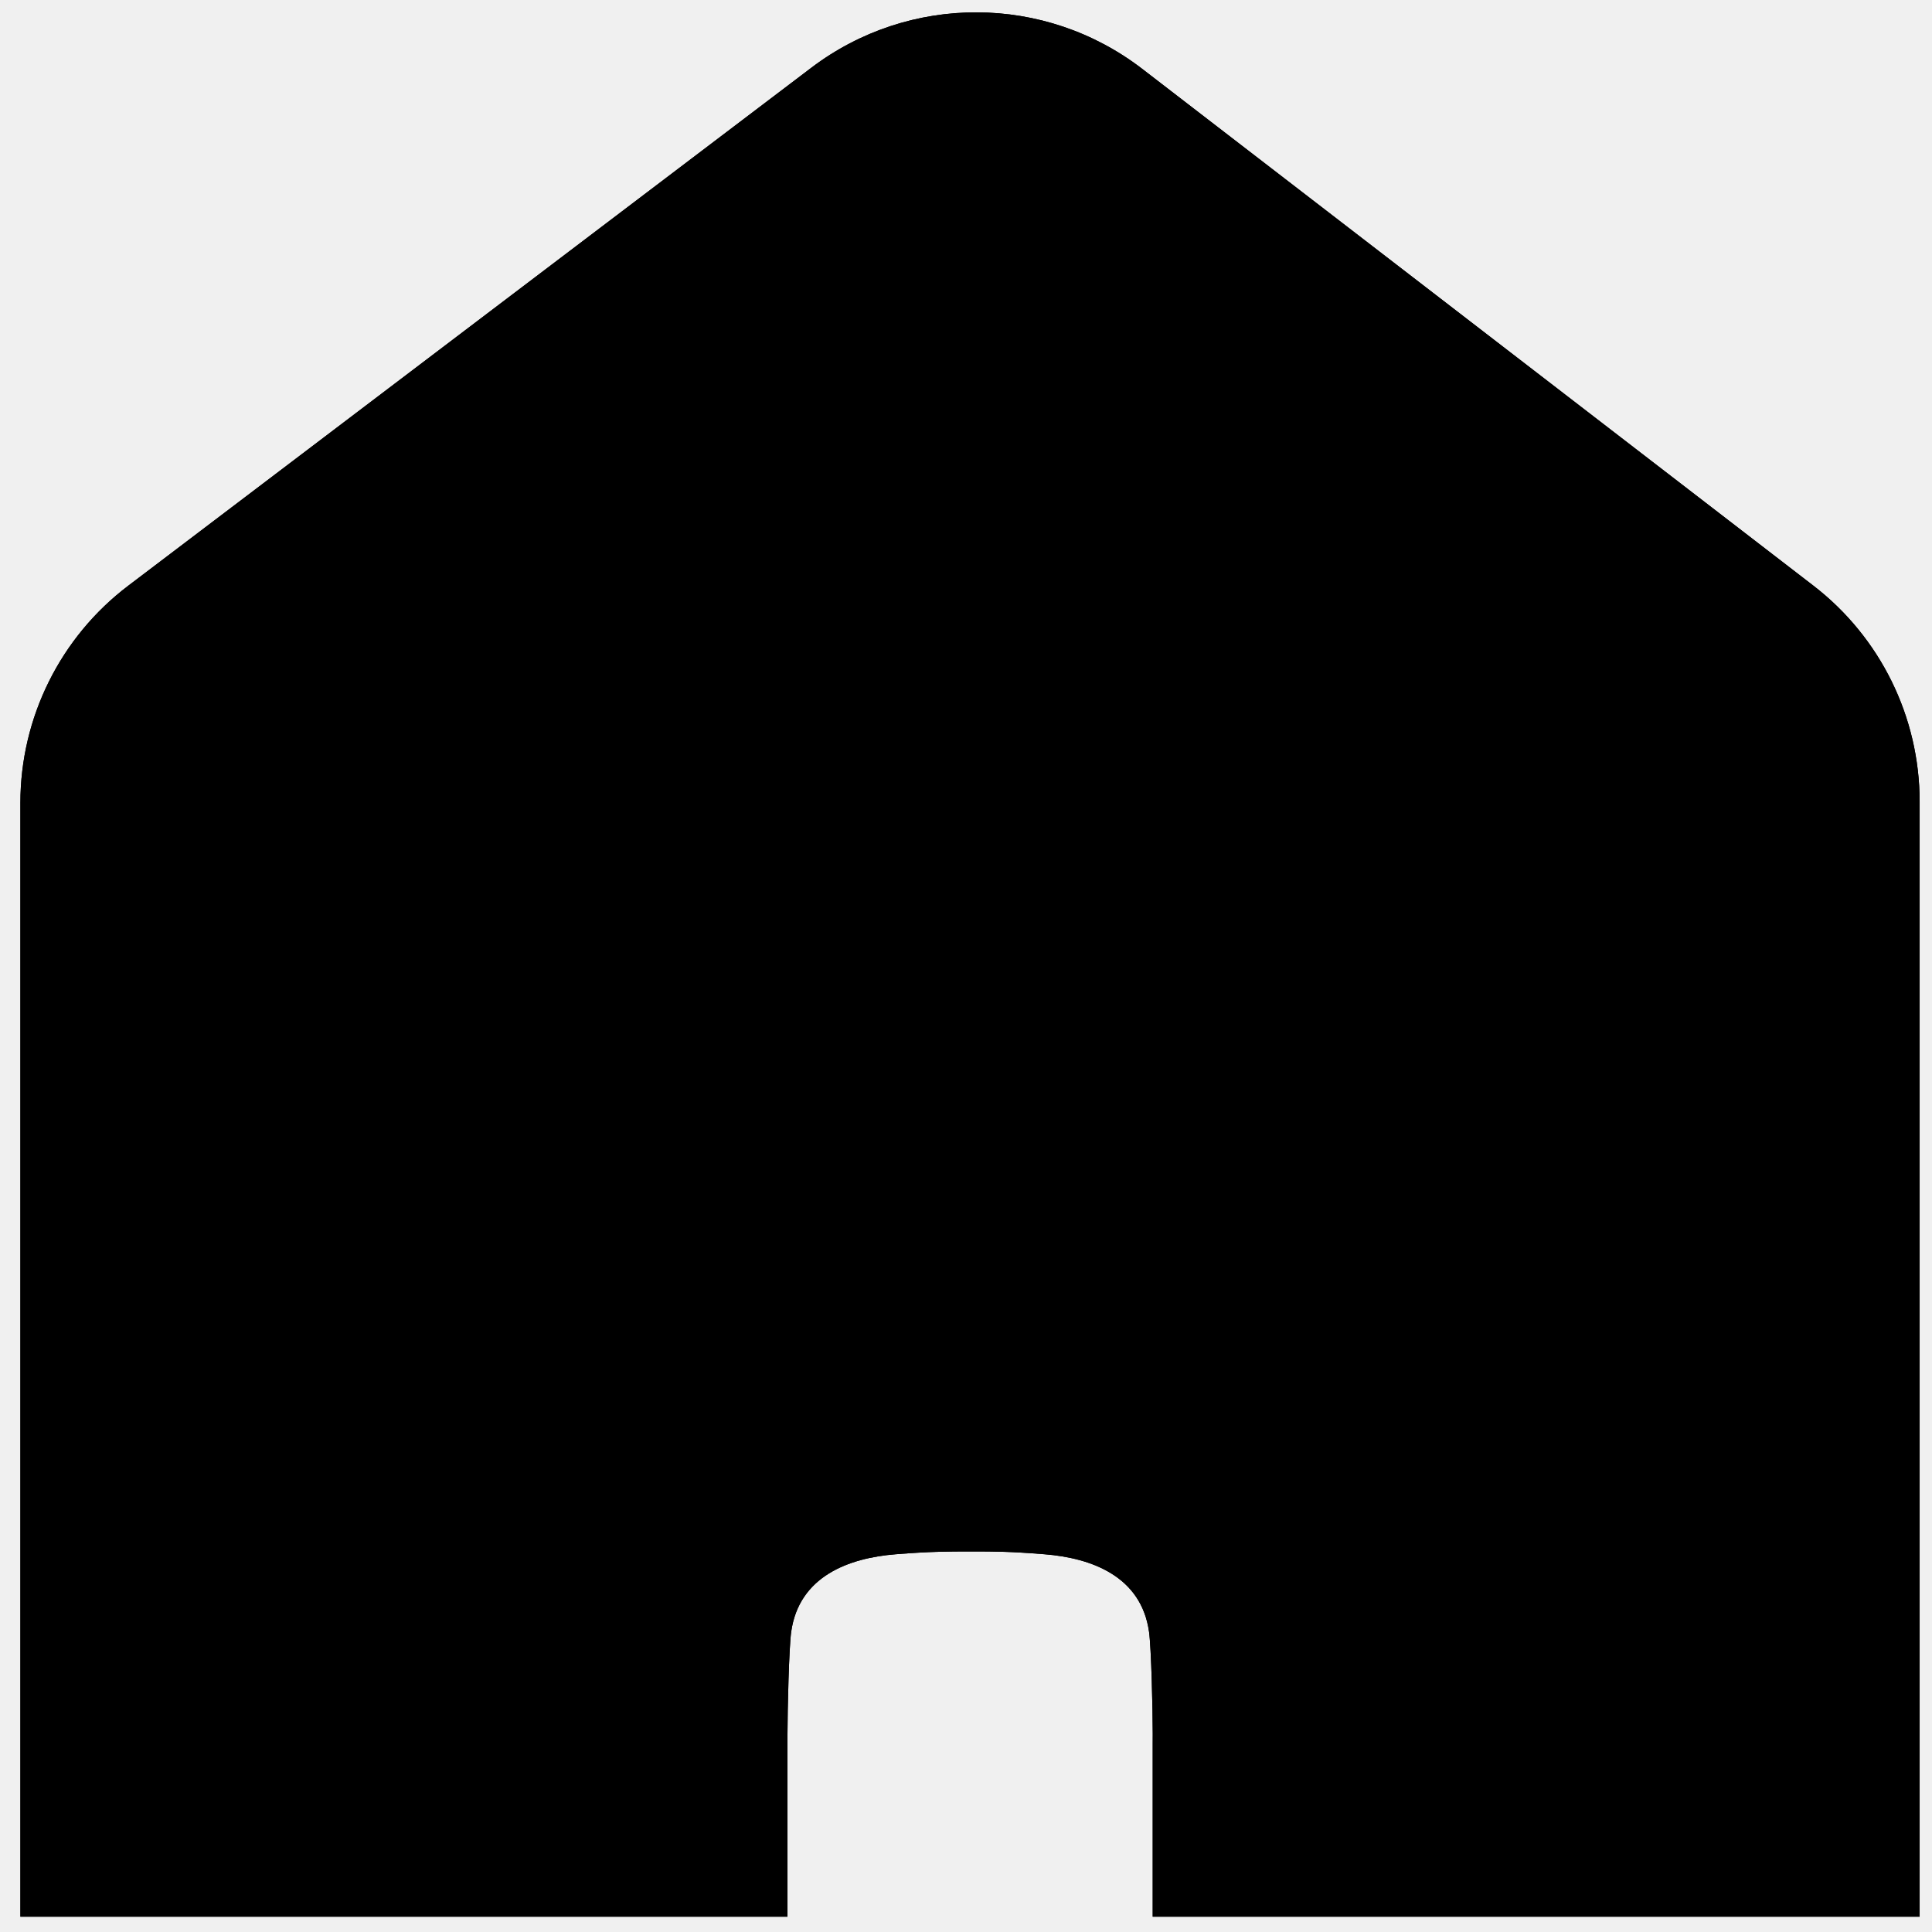
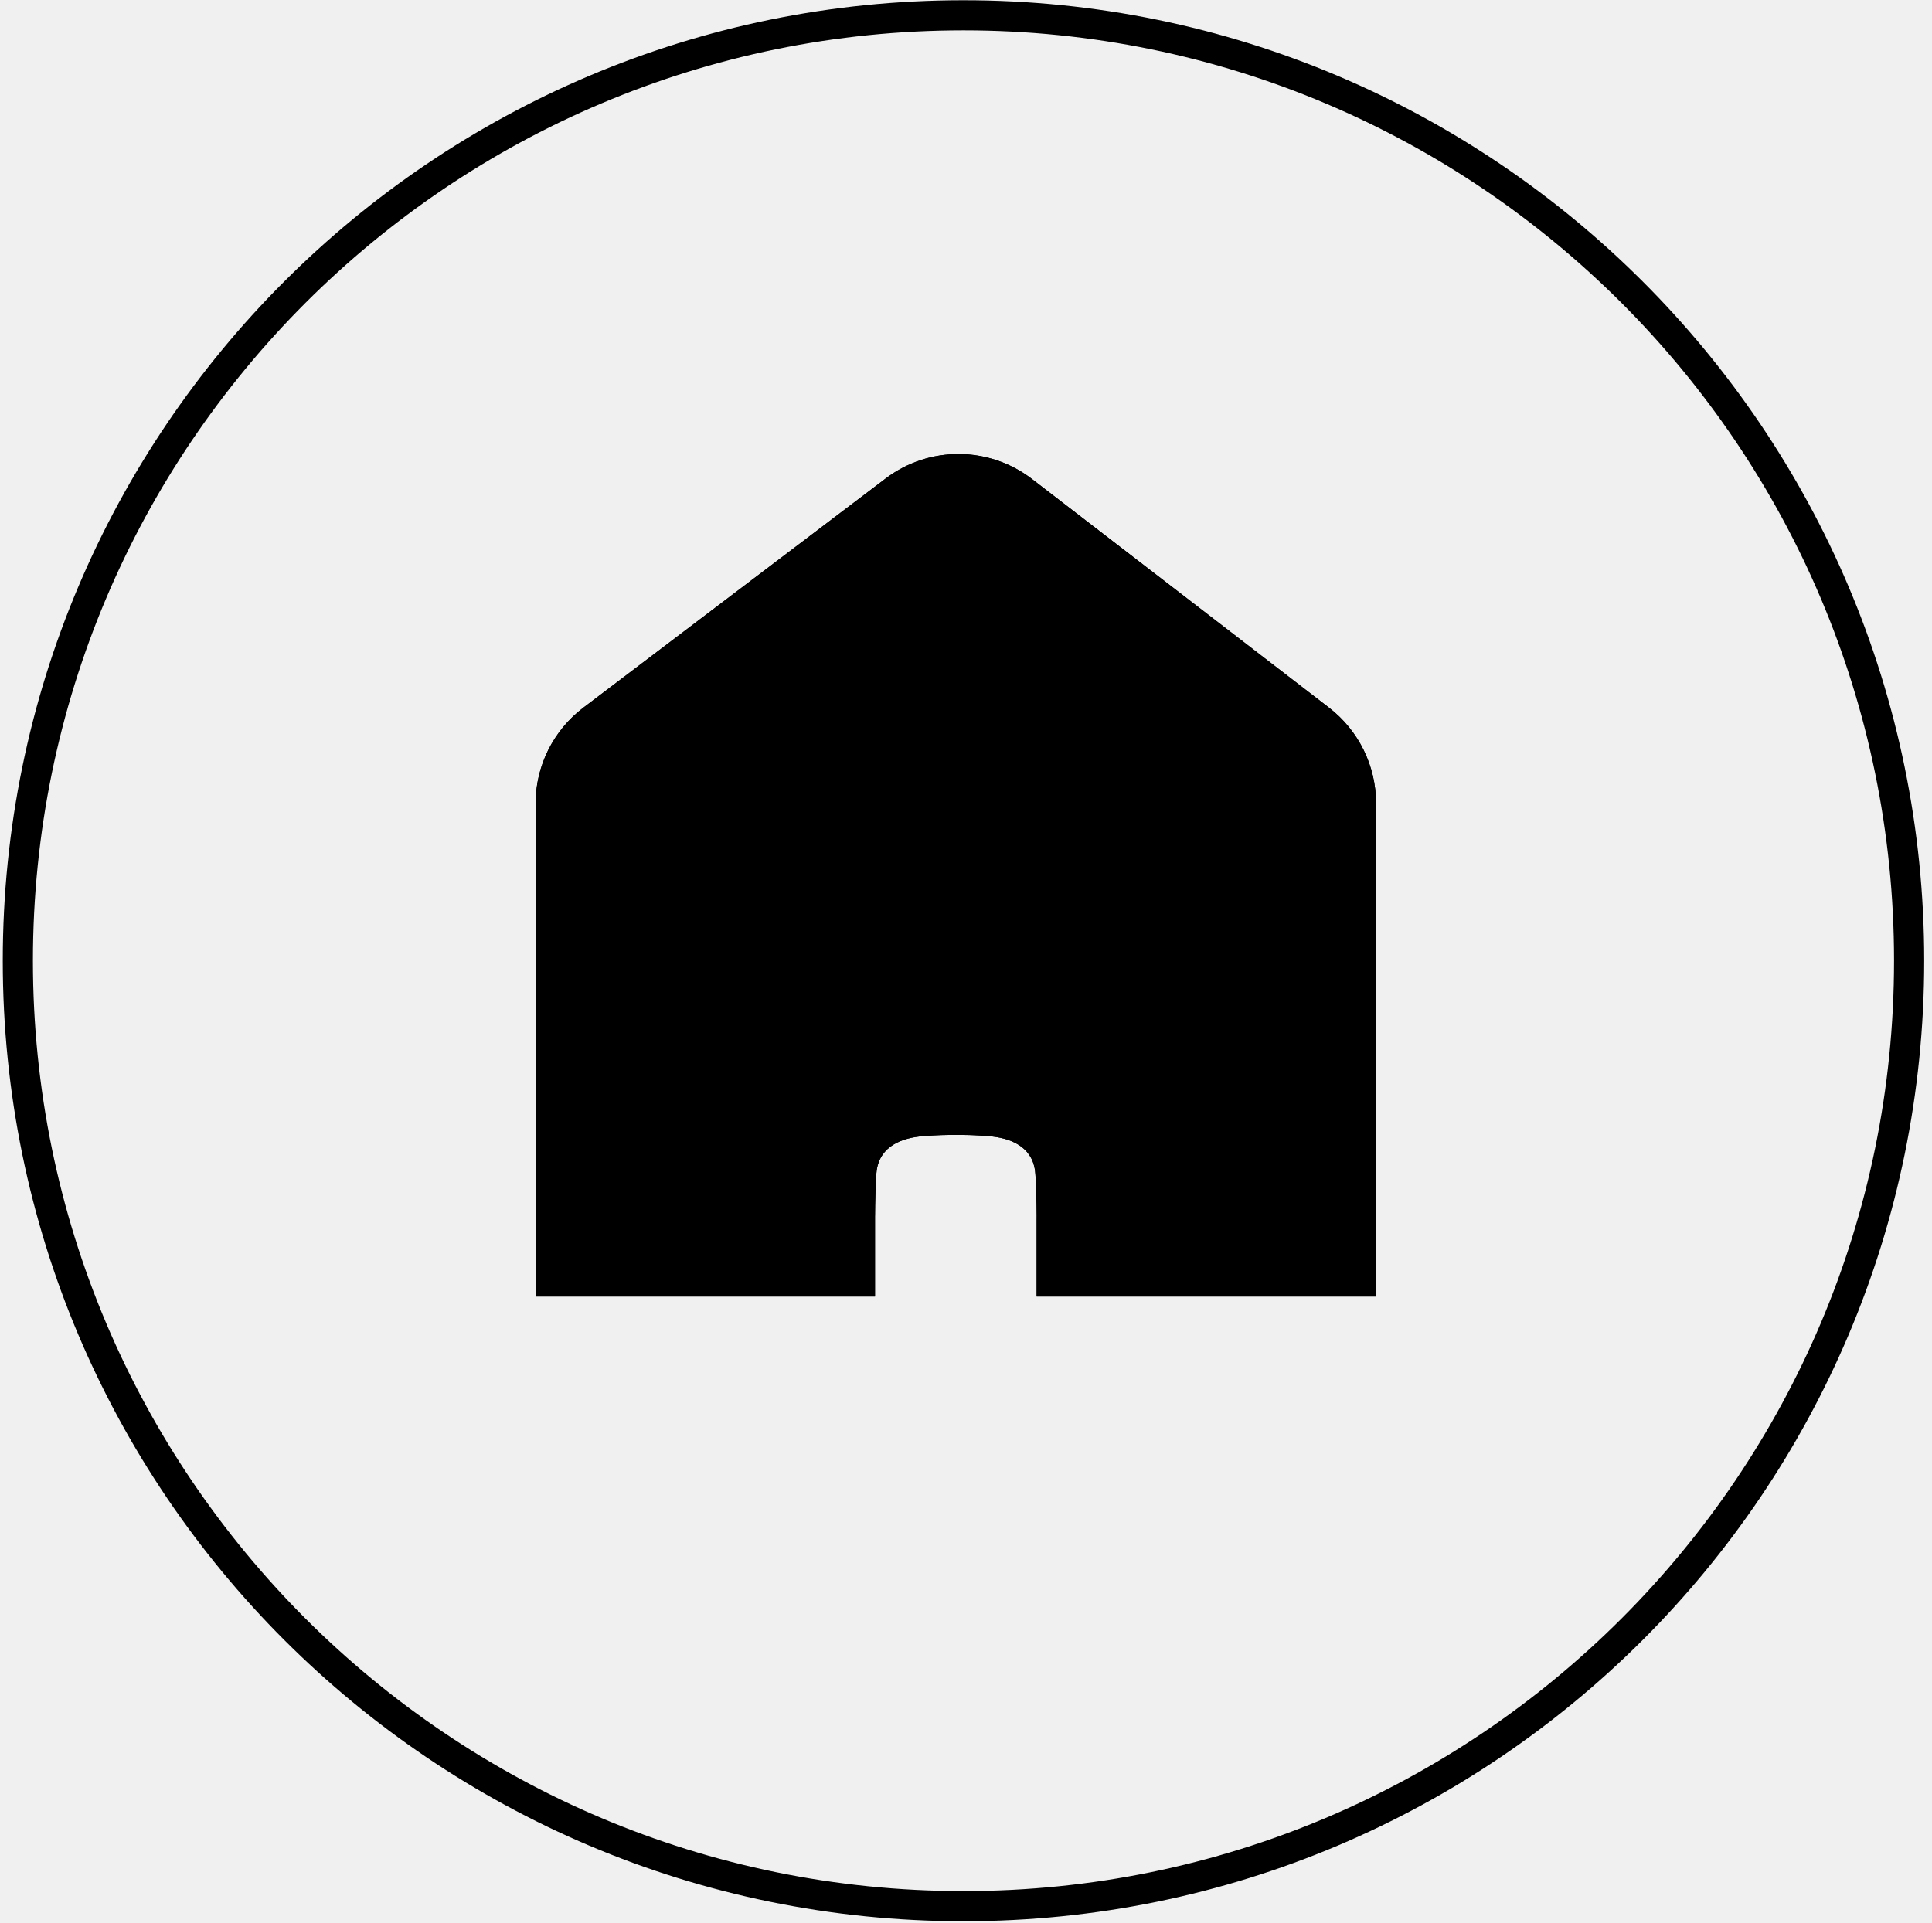
- <svg xmlns="http://www.w3.org/2000/svg" width="58" height="58" viewBox="0 0 58 58" fill="none">
-   <mask id="path-1-inside-1_112_1023" fill="white">
-     <path fill-rule="evenodd" clip-rule="evenodd" d="M0.612 57.54V24.104C0.612 21.543 1.811 19.129 3.852 17.582L24.356 2.034C27.298 -0.197 31.37 -0.182 34.295 2.071L54.438 17.581C56.45 19.13 57.629 21.526 57.629 24.066V57.54H34.605V52.331C34.606 52.222 34.606 52.124 34.606 52.043C34.606 51.341 34.563 49.472 34.495 48.989C34.261 47.321 32.769 46.772 31.36 46.66C30.323 46.577 29.886 46.576 29.166 46.576C28.446 46.576 27.925 46.577 26.887 46.66C25.479 46.772 23.987 47.321 23.752 48.989C23.685 49.472 23.641 51.341 23.641 52.043C23.641 52.048 23.641 52.053 23.641 52.059H23.64V57.54H0.612Z" />
+ <svg xmlns="http://www.w3.org/2000/svg" width="221" height="220" viewBox="0 0 221 220" fill="none">
+   <circle cx="110.212" cy="109.925" r="108.171" stroke="black" stroke-width="3.45" />
+   <mask id="path-2-inside-1_228_79" fill="white">
+     <path fill-rule="evenodd" clip-rule="evenodd" d="M61.262 148.348L61.262 91.969C61.262 87.65 63.284 83.581 66.725 80.972L101.3 54.755C106.26 50.993 113.126 51.019 118.059 54.817L152.023 80.97C155.416 83.583 157.404 87.623 157.404 91.905V148.348H61.262ZM118.58 139.555C118.582 139.374 118.583 139.212 118.583 139.076C118.583 137.892 118.51 134.741 118.396 133.927C118.001 131.114 115.485 130.188 113.11 129.999C111.36 129.86 110.624 129.858 109.41 129.858C108.196 129.858 107.317 129.86 105.568 129.999C103.192 130.188 100.677 131.114 100.281 133.927C100.167 134.741 100.094 137.892 100.094 139.076C100.094 139.085 100.094 139.094 100.094 139.104H100.091V148.348H118.58V139.555Z" />
  </mask>
-   <path fill-rule="evenodd" clip-rule="evenodd" d="M0.612 57.54V24.104C0.612 21.543 1.811 19.129 3.852 17.582L24.356 2.034C27.298 -0.197 31.37 -0.182 34.295 2.071L54.438 17.581C56.45 19.13 57.629 21.526 57.629 24.066V57.54H34.605V52.331C34.606 52.222 34.606 52.124 34.606 52.043C34.606 51.341 34.563 49.472 34.495 48.989C34.261 47.321 32.769 46.772 31.36 46.66C30.323 46.577 29.886 46.576 29.166 46.576C28.446 46.576 27.925 46.577 26.887 46.66C25.479 46.772 23.987 47.321 23.752 48.989C23.685 49.472 23.641 51.341 23.641 52.043C23.641 52.048 23.641 52.053 23.641 52.059H23.64V57.54H0.612Z" fill="black" />
-   <path d="M0.612 57.54H-3.481V61.632H0.612V57.54ZM3.852 17.582L6.324 20.843L6.324 20.843L3.852 17.582ZM24.356 2.034L21.884 -1.227L21.884 -1.227L24.356 2.034ZM34.295 2.071L36.792 -1.172L36.792 -1.172L34.295 2.071ZM54.438 17.581L56.934 14.338L56.934 14.338L54.438 17.581ZM57.629 57.54V61.632H61.721V57.54H57.629ZM34.605 57.54H30.512V61.632H34.605V57.54ZM34.605 52.331L30.512 52.288L30.512 52.31V52.331H34.605ZM34.495 48.989L30.442 49.559L30.442 49.559L34.495 48.989ZM31.36 46.66L31.035 50.739L31.035 50.739L31.36 46.66ZM26.887 46.66L27.212 50.739L27.212 50.739L26.887 46.66ZM23.752 48.989L27.805 49.559L27.805 49.559L23.752 48.989ZM23.641 52.059V56.151H27.738L27.734 52.055L23.641 52.059ZM23.64 52.059V47.967H19.547V52.059H23.64ZM23.64 57.54V61.632H27.732V57.54H23.64ZM-3.481 24.104V57.54H4.704V24.104H-3.481ZM1.379 14.321C-1.682 16.642 -3.481 20.262 -3.481 24.104H4.704C4.704 22.823 5.304 21.617 6.324 20.843L1.379 14.321ZM21.884 -1.227L1.379 14.321L6.324 20.843L26.829 5.295L21.884 -1.227ZM36.792 -1.172C32.404 -4.551 26.297 -4.573 21.884 -1.227L26.829 5.295C28.3 4.18 30.336 4.187 31.798 5.313L36.792 -1.172ZM56.934 14.338L36.792 -1.172L31.798 5.313L51.941 20.823L56.934 14.338ZM61.721 24.066C61.721 20.256 59.953 16.663 56.934 14.338L51.941 20.823C52.947 21.598 53.536 22.796 53.536 24.066H61.721ZM61.721 57.54V24.066H53.536V57.54H61.721ZM34.605 61.632H57.629V53.447H34.605V61.632ZM30.512 52.331V57.54H38.697V52.331H30.512ZM30.514 52.043C30.514 52.106 30.513 52.189 30.512 52.288L38.697 52.374C38.698 52.255 38.699 52.143 38.699 52.043H30.514ZM30.442 49.559C30.432 49.483 30.44 49.527 30.454 49.79C30.466 50.003 30.477 50.271 30.486 50.562C30.504 51.149 30.514 51.747 30.514 52.043H38.699C38.699 51.419 38.663 49.242 38.548 48.42L30.442 49.559ZM31.035 50.739C31.189 50.752 31.287 50.772 31.333 50.784C31.382 50.798 31.324 50.789 31.206 50.716C31.078 50.636 30.885 50.482 30.715 50.231C30.54 49.972 30.465 49.722 30.442 49.559L38.548 48.42C38.247 46.279 37.044 44.708 35.53 43.766C34.177 42.925 32.724 42.663 31.685 42.58L31.035 50.739ZM29.166 50.669C29.823 50.669 30.143 50.668 31.035 50.739L31.685 42.58C30.502 42.486 29.949 42.484 29.166 42.484V50.669ZM27.212 50.739C28.096 50.669 28.496 50.669 29.166 50.669V42.484C28.396 42.484 27.754 42.485 26.562 42.58L27.212 50.739ZM27.805 49.559C27.782 49.722 27.707 49.972 27.532 50.231C27.362 50.482 27.17 50.636 27.041 50.716C26.924 50.789 26.866 50.798 26.914 50.784C26.961 50.772 27.058 50.752 27.212 50.739L26.562 42.58C25.524 42.663 24.07 42.925 22.718 43.766C21.204 44.708 20 46.279 19.7 48.42L27.805 49.559ZM27.734 52.043C27.734 51.747 27.744 51.149 27.762 50.562C27.771 50.271 27.782 50.003 27.793 49.79C27.807 49.527 27.816 49.483 27.805 49.559L19.7 48.42C19.584 49.242 19.549 51.419 19.549 52.043H27.734ZM27.734 52.055C27.734 52.051 27.734 52.047 27.734 52.043H19.549C19.549 52.049 19.549 52.056 19.549 52.063L27.734 52.055ZM23.64 56.151H23.641V47.967H23.64V56.151ZM27.732 57.54V52.059H19.547V57.54H27.732ZM0.612 61.632H23.64V53.447H0.612V61.632Z" fill="black" mask="url(#path-1-inside-1_112_1023)" />
+   <path fill-rule="evenodd" clip-rule="evenodd" d="M61.262 148.348L61.262 91.969C61.262 87.65 63.284 83.581 66.725 80.972L101.3 54.755C106.26 50.993 113.126 51.019 118.059 54.817L152.023 80.97C155.416 83.583 157.404 87.623 157.404 91.905V148.348H61.262ZM118.58 139.555C118.582 139.374 118.583 139.212 118.583 139.076C118.583 137.892 118.51 134.741 118.396 133.927C118.001 131.114 115.485 130.188 113.11 129.999C111.36 129.86 110.624 129.858 109.41 129.858C108.196 129.858 107.317 129.86 105.568 129.999C103.192 130.188 100.677 131.114 100.281 133.927C100.167 134.741 100.094 137.892 100.094 139.076C100.094 139.085 100.094 139.094 100.094 139.104H100.091V148.348H118.58V139.555Z" fill="black" />
+   <path d="M61.262 91.969L54.361 91.969L61.262 91.969ZM61.262 148.348L54.361 148.348L54.361 155.249H61.262V148.348ZM66.725 80.972L62.555 75.473L62.555 75.473L66.725 80.972ZM101.3 54.755L105.469 60.254L105.469 60.254L101.3 54.755ZM118.059 54.817L122.269 49.35L122.269 49.35L118.059 54.817ZM152.023 80.97L147.813 86.438L147.813 86.438L152.023 80.97ZM157.404 148.348V155.249H164.305V148.348H157.404ZM118.58 139.555L111.68 139.484L111.679 139.519V139.555H118.58ZM118.396 133.927L125.229 132.967L125.229 132.967L118.396 133.927ZM113.11 129.999L113.657 123.12L113.657 123.12L113.11 129.999ZM105.568 129.999L105.02 123.12L105.02 123.12L105.568 129.999ZM100.281 133.927L93.448 132.967L93.448 132.967L100.281 133.927ZM100.094 139.104V146.005H107L106.995 139.098L100.094 139.104ZM100.091 139.104V132.203H93.191V139.104H100.091ZM100.091 148.348H93.191V155.249H100.091V148.348ZM118.58 148.348V155.249H125.481V148.348H118.58ZM54.361 91.969L54.361 148.348L68.163 148.348L68.163 91.969L54.361 91.969ZM62.555 75.473C57.394 79.387 54.361 85.491 54.361 91.969L68.163 91.969C68.163 89.81 69.174 87.775 70.894 86.47L62.555 75.473ZM97.13 49.256L62.555 75.473L70.894 86.47L105.469 60.254L97.13 49.256ZM122.269 49.35C114.869 43.652 104.572 43.614 97.13 49.256L105.469 60.254C107.949 58.373 111.382 58.386 113.849 60.285L122.269 49.35ZM156.233 75.502L122.269 49.35L113.849 60.285L147.813 86.438L156.233 75.502ZM164.305 91.905C164.305 85.481 161.323 79.422 156.233 75.502L147.813 86.438C149.509 87.744 150.503 89.764 150.503 91.905H164.305ZM164.305 148.348V91.905H150.503V148.348H164.305ZM61.262 155.249H157.404V141.448H61.262V155.249ZM111.682 139.076C111.682 139.181 111.681 139.318 111.68 139.484L125.48 139.626C125.483 139.429 125.484 139.242 125.484 139.076H111.682ZM111.562 134.887C111.544 134.759 111.559 134.834 111.582 135.277C111.602 135.636 111.62 136.089 111.635 136.579C111.666 137.569 111.682 138.577 111.682 139.076H125.484C125.484 138.023 125.424 134.353 125.229 132.967L111.562 134.887ZM112.562 136.878C112.821 136.898 112.986 136.932 113.064 136.954C113.146 136.976 113.048 136.962 112.85 136.838C112.633 136.703 112.309 136.444 112.022 136.021C111.727 135.584 111.601 135.163 111.562 134.887L125.229 132.967C124.722 129.357 122.693 126.707 120.141 125.12C117.86 123.701 115.408 123.259 113.657 123.12L112.562 136.878ZM109.41 136.759C110.518 136.759 111.058 136.758 112.562 136.878L113.657 123.12C111.662 122.961 110.73 122.957 109.41 122.957V136.759ZM106.115 136.878C107.605 136.759 108.28 136.759 109.41 136.759V122.957C108.112 122.957 107.029 122.96 105.02 123.12L106.115 136.878ZM107.115 134.887C107.076 135.163 106.951 135.584 106.655 136.021C106.368 136.444 106.044 136.703 105.827 136.838C105.629 136.962 105.531 136.976 105.613 136.954C105.691 136.932 105.856 136.898 106.115 136.878L105.02 123.12C103.269 123.259 100.817 123.701 98.536 125.12C95.984 126.707 93.955 129.357 93.448 132.967L107.115 134.887ZM106.995 139.076C106.995 138.577 107.011 137.569 107.042 136.579C107.058 136.089 107.076 135.636 107.095 135.277C107.118 134.834 107.133 134.759 107.115 134.887L93.448 132.967C93.253 134.353 93.194 138.023 93.194 139.076H106.995ZM106.995 139.098C106.995 139.088 106.995 139.082 106.995 139.076H93.194C93.194 139.088 93.194 139.1 93.194 139.109L106.995 139.098ZM100.094 132.203H100.091V146.005H100.094V132.203ZM93.191 139.104V148.348H106.992V139.104H93.191ZM100.091 155.249H118.58V141.448H100.091V155.249ZM125.481 148.348V139.555H111.679V148.348H125.481Z" fill="black" mask="url(#path-2-inside-1_228_79)" />
</svg>
